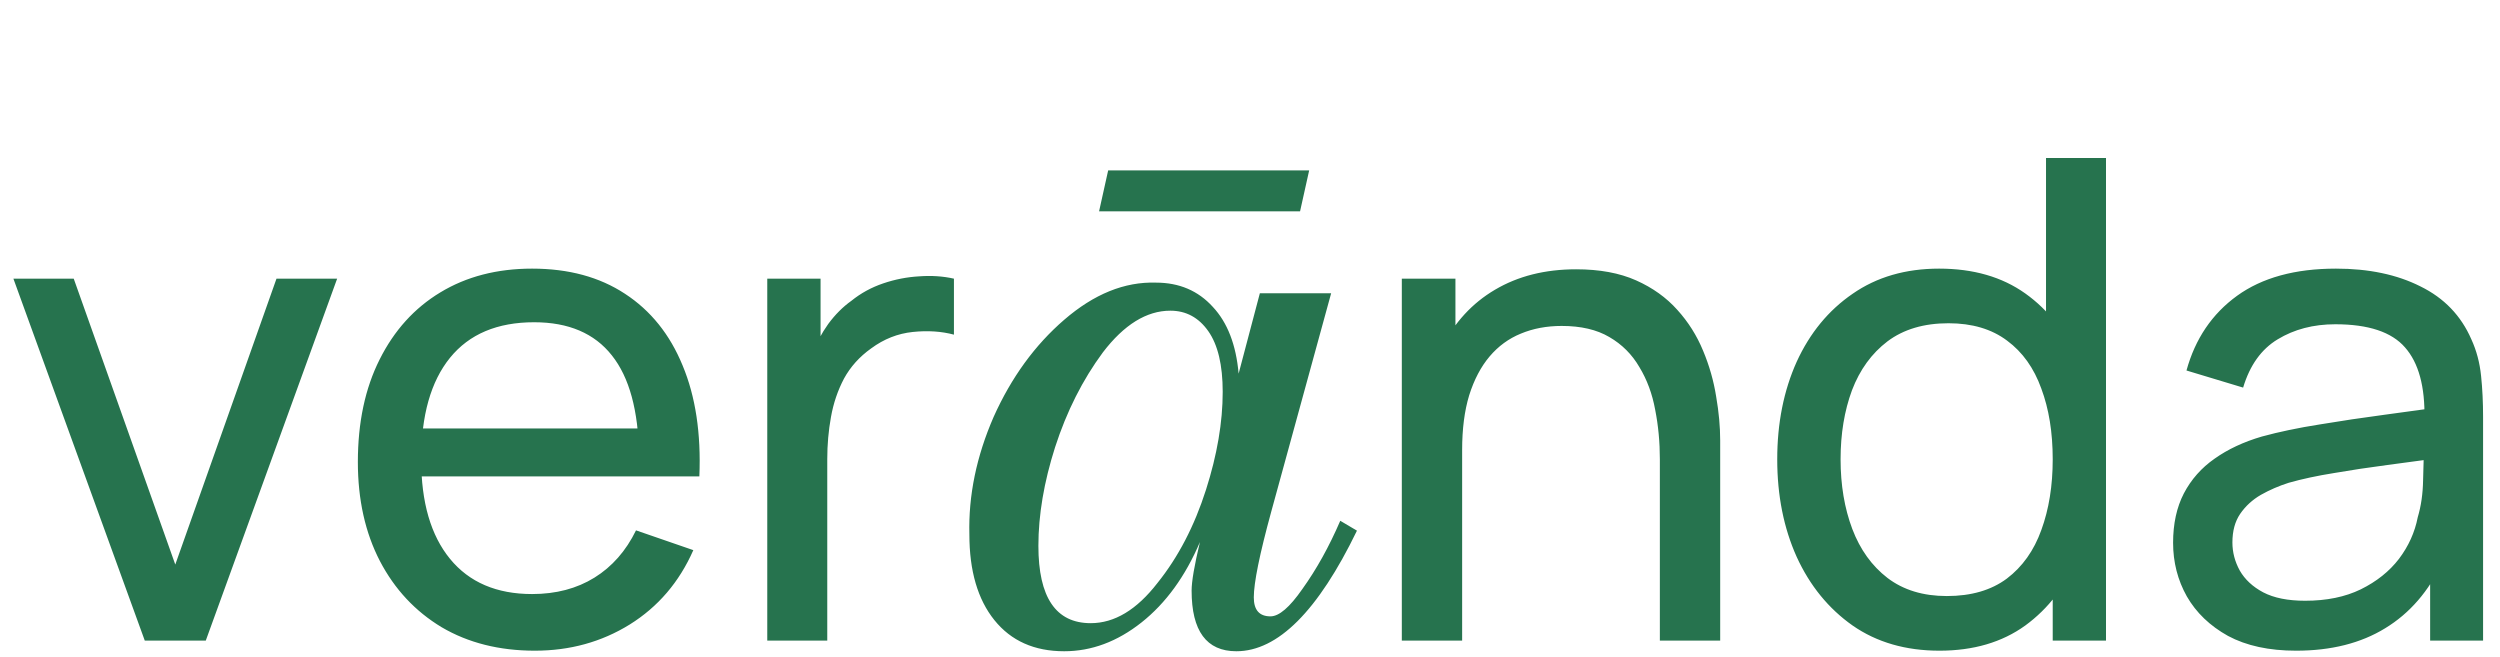
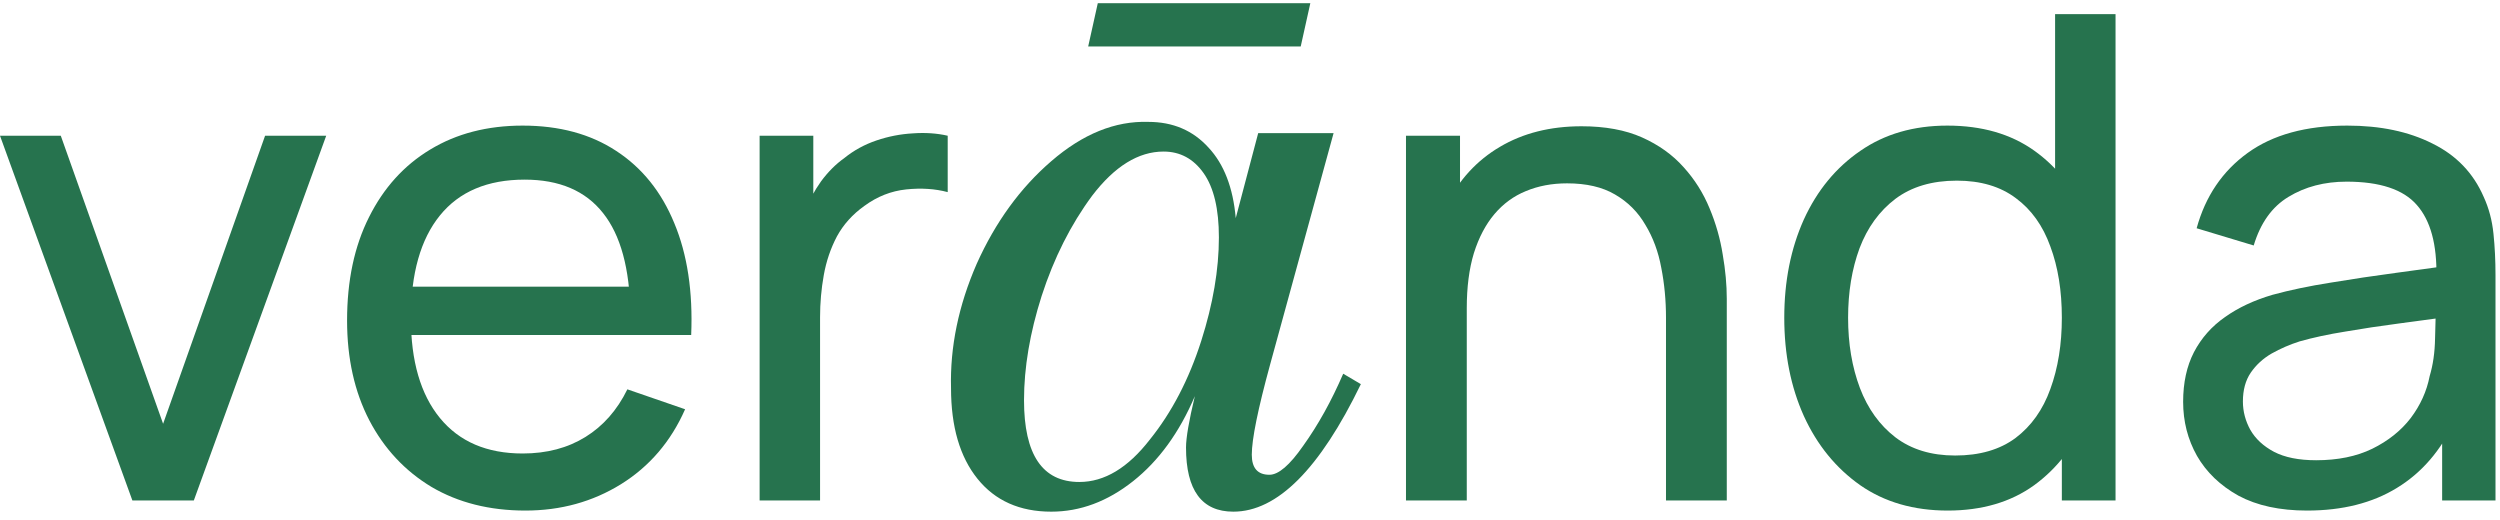
- <svg xmlns="http://www.w3.org/2000/svg" width="160" height="42" viewBox="0 0 160 42" fill="none">
-   <path d="M9.266 41L0.858 17.835H4.719L11.218 36.131L17.695 17.835H21.577L13.169 41H9.266ZM34.228 41.644C31.954 41.644 29.967 41.143 28.265 40.142C26.578 39.127 25.262 37.718 24.319 35.917C23.375 34.101 22.903 31.984 22.903 29.568C22.903 27.037 23.368 24.849 24.297 23.005C25.227 21.146 26.521 19.716 28.179 18.715C29.852 17.7 31.811 17.192 34.056 17.192C36.387 17.192 38.367 17.728 39.998 18.801C41.642 19.873 42.872 21.403 43.687 23.391C44.516 25.378 44.873 27.745 44.759 30.49H40.898V29.117C40.855 26.272 40.276 24.149 39.161 22.747C38.046 21.332 36.387 20.624 34.185 20.624C31.826 20.624 30.031 21.382 28.801 22.897C27.572 24.413 26.957 26.587 26.957 29.418C26.957 32.149 27.572 34.265 28.801 35.767C30.031 37.268 31.783 38.019 34.056 38.019C35.586 38.019 36.916 37.668 38.046 36.968C39.175 36.267 40.062 35.259 40.705 33.943L44.373 35.209C43.472 37.254 42.114 38.841 40.298 39.971C38.496 41.086 36.473 41.644 34.228 41.644ZM25.67 30.49V27.423H42.786V30.49H25.67ZM49.105 41V17.835H52.516V23.434L51.958 22.704C52.23 21.989 52.58 21.332 53.009 20.731C53.452 20.131 53.946 19.637 54.489 19.251C55.09 18.765 55.769 18.393 56.527 18.136C57.285 17.878 58.057 17.728 58.843 17.685C59.63 17.628 60.366 17.678 61.052 17.835V21.418C60.252 21.203 59.372 21.146 58.414 21.246C57.456 21.346 56.57 21.696 55.755 22.297C55.011 22.826 54.432 23.469 54.017 24.227C53.617 24.985 53.338 25.807 53.181 26.694C53.023 27.566 52.945 28.46 52.945 29.375V41H49.105ZM85.777 33.33L86.845 33.962C84.353 39.107 81.78 41.68 79.126 41.68C77.217 41.68 76.263 40.385 76.263 37.796C76.263 37.214 76.441 36.178 76.796 34.69C75.858 36.89 74.612 38.605 73.059 39.835C71.505 41.065 69.855 41.68 68.108 41.68C66.198 41.68 64.71 41.016 63.642 39.689C62.574 38.363 62.04 36.534 62.04 34.204C61.975 31.712 62.493 29.204 63.593 26.68C64.726 24.156 66.231 22.085 68.108 20.467C70.017 18.817 71.975 18.024 73.981 18.088C75.47 18.088 76.683 18.606 77.622 19.642C78.56 20.645 79.11 22.069 79.272 23.913L80.631 18.768H85.194L81.359 32.748C80.615 35.466 80.243 37.295 80.243 38.233C80.243 39.042 80.599 39.447 81.311 39.447C81.861 39.447 82.541 38.864 83.35 37.699C84.256 36.437 85.065 34.981 85.777 33.33ZM69.806 39.883C71.328 39.883 72.751 39.026 74.078 37.311C75.405 35.66 76.441 33.67 77.185 31.34C77.897 29.107 78.253 27.02 78.253 25.078C78.253 23.363 77.945 22.069 77.331 21.195C76.716 20.321 75.907 19.884 74.903 19.884C73.382 19.884 71.942 20.774 70.583 22.554C69.289 24.302 68.269 26.324 67.525 28.622C66.813 30.855 66.457 32.958 66.457 34.932C66.457 38.233 67.574 39.883 69.806 39.883ZM83.787 10.904L83.204 13.525H70.341L70.923 10.904H83.787ZM106.231 41V29.396C106.231 28.295 106.131 27.237 105.931 26.222C105.745 25.207 105.409 24.299 104.923 23.498C104.451 22.683 103.808 22.04 102.993 21.568C102.192 21.096 101.177 20.86 99.947 20.86C98.989 20.86 98.117 21.024 97.33 21.353C96.558 21.668 95.893 22.154 95.335 22.812C94.778 23.469 94.342 24.299 94.027 25.3C93.727 26.286 93.577 27.452 93.577 28.796L91.067 28.024C91.067 25.779 91.468 23.855 92.268 22.254C93.083 20.638 94.22 19.401 95.679 18.543C97.151 17.671 98.882 17.235 100.869 17.235C102.371 17.235 103.65 17.471 104.709 17.943C105.767 18.415 106.646 19.044 107.347 19.83C108.047 20.602 108.598 21.475 108.998 22.447C109.399 23.405 109.677 24.384 109.835 25.385C110.006 26.372 110.092 27.309 110.092 28.195V41H106.231ZM89.716 41V17.835H93.148V24.034H93.577V41H89.716ZM124.124 41.644C121.965 41.644 120.113 41.107 118.569 40.035C117.025 38.948 115.831 37.482 114.987 35.638C114.158 33.793 113.743 31.713 113.743 29.396C113.743 27.08 114.158 24.999 114.987 23.155C115.831 21.31 117.025 19.859 118.569 18.801C120.113 17.728 121.958 17.192 124.103 17.192C126.29 17.192 128.128 17.721 129.615 18.779C131.102 19.837 132.225 21.289 132.982 23.133C133.755 24.978 134.141 27.066 134.141 29.396C134.141 31.698 133.755 33.779 132.982 35.638C132.225 37.482 131.102 38.948 129.615 40.035C128.128 41.107 126.298 41.644 124.124 41.644ZM124.596 38.147C126.155 38.147 127.434 37.776 128.435 37.032C129.436 36.274 130.173 35.237 130.645 33.922C131.131 32.592 131.374 31.084 131.374 29.396C131.374 27.68 131.131 26.172 130.645 24.871C130.173 23.555 129.443 22.533 128.457 21.803C127.47 21.06 126.219 20.688 124.703 20.688C123.13 20.688 121.829 21.074 120.8 21.846C119.784 22.619 119.027 23.662 118.526 24.978C118.04 26.293 117.797 27.766 117.797 29.396C117.797 31.041 118.047 32.528 118.548 33.858C119.048 35.173 119.799 36.217 120.8 36.989C121.815 37.761 123.08 38.147 124.596 38.147ZM131.374 41V23.948H130.945V10.114H134.784V41H131.374ZM146.949 41.644C145.219 41.644 143.768 41.329 142.595 40.7C141.437 40.056 140.557 39.213 139.957 38.169C139.371 37.125 139.078 35.981 139.078 34.737C139.078 33.522 139.306 32.471 139.764 31.584C140.236 30.683 140.893 29.94 141.737 29.353C142.581 28.753 143.589 28.281 144.761 27.938C145.862 27.637 147.092 27.38 148.451 27.166C149.823 26.937 151.21 26.73 152.612 26.544C154.013 26.358 155.321 26.179 156.537 26.007L155.164 26.801C155.207 24.742 154.792 23.219 153.92 22.233C153.062 21.246 151.575 20.753 149.459 20.753C148.057 20.753 146.828 21.074 145.769 21.718C144.726 22.347 143.989 23.376 143.56 24.806L139.935 23.712C140.493 21.682 141.573 20.088 143.174 18.929C144.776 17.771 146.885 17.192 149.502 17.192C151.603 17.192 153.405 17.571 154.907 18.329C156.422 19.072 157.509 20.202 158.167 21.718C158.496 22.433 158.703 23.212 158.789 24.056C158.875 24.885 158.917 25.757 158.917 26.672V41H155.529V35.445L156.322 35.96C155.45 37.833 154.227 39.248 152.654 40.206C151.096 41.164 149.194 41.644 146.949 41.644ZM147.528 38.448C148.901 38.448 150.088 38.205 151.089 37.718C152.104 37.218 152.919 36.567 153.534 35.767C154.149 34.952 154.549 34.065 154.735 33.107C154.949 32.392 155.064 31.598 155.078 30.726C155.107 29.84 155.121 29.16 155.121 28.689L156.451 29.268C155.207 29.439 153.984 29.604 152.783 29.761C151.582 29.918 150.445 30.09 149.373 30.276C148.3 30.447 147.335 30.655 146.477 30.898C145.848 31.098 145.255 31.355 144.697 31.67C144.154 31.984 143.71 32.392 143.367 32.892C143.038 33.379 142.874 33.986 142.874 34.716C142.874 35.345 143.031 35.945 143.346 36.517C143.675 37.089 144.175 37.554 144.847 37.911C145.534 38.269 146.427 38.448 147.528 38.448Z" fill="#26734E" />
+ <svg xmlns="http://www.w3.org/2000/svg" width="236" height="49" viewBox="0 0 236 49" fill="none">
+   <path d="M12.496 47.241L0 12.813H5.738L15.397 40.005L25.024 12.813H30.794L18.298 47.241H12.496Z" fill="#26734E" />
+   <path d="M49.596 48.197C46.217 48.197 43.263 47.453 40.734 45.966C38.226 44.457 36.271 42.364 34.868 39.686C33.466 36.987 32.764 33.842 32.764 30.25C32.764 26.488 33.455 23.237 34.837 20.495C36.218 17.733 38.141 15.607 40.606 14.12C43.093 12.611 46.004 11.857 49.341 11.857C52.805 11.857 55.748 12.653 58.171 14.247C60.615 15.841 62.443 18.115 63.654 21.069C64.887 24.023 65.418 27.54 65.248 31.621H59.51V29.581C59.446 25.351 58.585 22.195 56.928 20.113C55.27 18.009 52.805 16.957 49.532 16.957C46.026 16.957 43.358 18.083 41.531 20.336C39.703 22.589 38.789 25.819 38.789 30.027C38.789 34.086 39.703 37.231 41.531 39.463C43.358 41.694 45.962 42.81 49.341 42.81C51.615 42.81 53.591 42.289 55.27 41.248C56.949 40.206 58.267 38.708 59.223 36.753L64.674 38.634C63.335 41.673 61.316 44.032 58.617 45.711C55.94 47.368 52.932 48.197 49.596 48.197ZM36.877 31.621V27.062H62.315V31.621H36.877Z" fill="#26734E" />
+   <path d="M71.708 47.241V12.813H76.776V21.133L75.947 20.049C76.351 18.986 76.872 18.009 77.509 17.116C78.168 16.224 78.901 15.491 79.709 14.917C80.602 14.194 81.611 13.642 82.737 13.259C83.864 12.877 85.011 12.653 86.18 12.59C87.349 12.505 88.444 12.579 89.463 12.813V18.136C88.273 17.818 86.966 17.733 85.543 17.881C84.119 18.03 82.801 18.551 81.59 19.443C80.485 20.23 79.624 21.186 79.008 22.312C78.413 23.439 77.998 24.661 77.764 25.978C77.531 27.275 77.414 28.603 77.414 29.963V47.241H71.708Z" fill="#26734E" />
+   <path d="M126.799 35.279L128.465 36.263C124.579 44.288 120.566 48.301 116.427 48.301C113.449 48.301 111.96 46.282 111.96 42.244C111.96 41.336 112.238 39.72 112.793 37.399C111.329 40.831 109.386 43.506 106.963 45.424C104.541 47.342 101.967 48.301 99.241 48.301C96.263 48.301 93.941 47.266 92.276 45.197C90.61 43.127 89.777 40.276 89.777 36.642C89.676 32.755 90.484 28.843 92.2 24.907C93.967 20.97 96.314 17.739 99.241 15.216C102.219 12.642 105.273 11.405 108.402 11.506C110.724 11.506 112.616 12.313 114.08 13.928C115.544 15.493 116.402 17.714 116.654 20.591L118.774 12.566H125.891L119.91 34.37C118.749 38.61 118.169 41.462 118.169 42.925C118.169 44.187 118.724 44.818 119.834 44.818C120.692 44.818 121.752 43.91 123.014 42.093C124.427 40.124 125.689 37.853 126.799 35.279ZM101.891 45.499C104.263 45.499 106.484 44.162 108.553 41.487C110.623 38.913 112.238 35.809 113.399 32.175C114.509 28.692 115.064 25.436 115.064 22.408C115.064 19.733 114.585 17.714 113.626 16.351C112.667 14.989 111.405 14.307 109.84 14.307C107.468 14.307 105.222 15.695 103.102 18.471C101.083 21.197 99.493 24.351 98.332 27.935C97.222 31.418 96.667 34.698 96.667 37.777C96.667 42.925 98.408 45.499 101.891 45.499ZM123.695 0.301L122.787 4.389H102.724L103.632 0.301H123.695Z" fill="#26734E" />
+   <path d="M157.27 47.241V29.995C157.27 28.359 157.122 26.786 156.824 25.277C156.548 23.768 156.048 22.419 155.326 21.229C154.625 20.017 153.668 19.061 152.457 18.36C151.267 17.658 149.758 17.308 147.93 17.308C146.506 17.308 145.21 17.552 144.041 18.041C142.894 18.508 141.905 19.231 141.076 20.209C140.248 21.186 139.599 22.419 139.132 23.906C138.686 25.373 138.463 27.105 138.463 29.102L134.733 27.955C134.733 24.618 135.328 21.76 136.518 19.38C137.729 16.978 139.419 15.14 141.587 13.865C143.775 12.568 146.347 11.92 149.301 11.92C151.532 11.92 153.434 12.271 155.007 12.972C156.58 13.674 157.887 14.609 158.928 15.777C159.969 16.925 160.788 18.221 161.383 19.666C161.978 21.09 162.392 22.546 162.626 24.034C162.881 25.5 163.008 26.892 163.008 28.21V47.241H157.27ZM132.725 47.241V12.813H137.825V22.026H138.463V47.241H132.725Z" fill="#26734E" />
+   <path d="M183.863 48.197C180.654 48.197 177.902 47.4 175.607 45.806C173.312 44.191 171.537 42.013 170.284 39.271C169.051 36.53 168.435 33.438 168.435 29.995C168.435 26.552 169.051 23.46 170.284 20.718C171.537 17.977 173.312 15.82 175.607 14.247C177.902 12.653 180.644 11.857 183.832 11.857C187.083 11.857 189.814 12.643 192.024 14.215C194.234 15.788 195.903 17.945 197.029 20.687C198.177 23.428 198.75 26.531 198.75 29.995C198.75 33.416 198.177 36.509 197.029 39.271C195.903 42.013 194.234 44.191 192.024 45.806C189.814 47.4 187.094 48.197 183.863 48.197ZM184.565 43.001C186.881 43.001 188.783 42.449 190.271 41.343C191.759 40.217 192.853 38.676 193.554 36.721C194.277 34.745 194.638 32.503 194.638 29.995C194.638 27.445 194.277 25.203 193.554 23.269C192.853 21.314 191.769 19.794 190.303 18.71C188.836 17.605 186.977 17.053 184.724 17.053C182.386 17.053 180.453 17.626 178.922 18.774C177.414 19.922 176.287 21.473 175.543 23.428C174.821 25.383 174.46 27.572 174.46 29.995C174.46 32.439 174.831 34.649 175.575 36.626C176.319 38.581 177.435 40.132 178.922 41.28C180.431 42.427 182.312 43.001 184.565 43.001ZM194.638 47.241V21.898H194.001V1.337H199.707V47.241H194.638Z" fill="#26734E" />
+   <path d="M217.787 48.197C215.215 48.197 213.058 47.73 211.316 46.795C209.594 45.838 208.287 44.584 207.395 43.033C206.523 41.482 206.088 39.781 206.088 37.932C206.088 36.126 206.428 34.564 207.108 33.246C207.809 31.908 208.787 30.802 210.041 29.931C211.294 29.039 212.793 28.337 214.535 27.827C216.172 27.381 217.999 26.998 220.018 26.68C222.059 26.34 224.12 26.032 226.203 25.755C228.285 25.479 230.23 25.213 232.036 24.958L229.996 26.138C230.06 23.078 229.444 20.814 228.147 19.348C226.872 17.881 224.662 17.148 221.517 17.148C219.434 17.148 217.606 17.626 216.034 18.583C214.482 19.518 213.388 21.048 212.75 23.173L207.363 21.547C208.192 18.53 209.796 16.16 212.176 14.439C214.557 12.717 217.691 11.857 221.58 11.857C224.704 11.857 227.382 12.42 229.614 13.546C231.866 14.651 233.481 16.33 234.459 18.583C234.948 19.645 235.256 20.803 235.383 22.057C235.511 23.29 235.575 24.586 235.575 25.947V47.241H230.538V38.984L231.718 39.75C230.421 42.534 228.604 44.638 226.266 46.061C223.95 47.485 221.123 48.197 217.787 48.197ZM218.648 43.447C220.688 43.447 222.452 43.086 223.939 42.364C225.448 41.62 226.66 40.653 227.573 39.463C228.487 38.251 229.082 36.934 229.359 35.51C229.677 34.447 229.847 33.268 229.869 31.971C229.911 30.654 229.932 29.644 229.932 28.943L231.909 29.804C230.06 30.059 228.243 30.303 226.458 30.537C224.673 30.771 222.983 31.026 221.389 31.302C219.795 31.557 218.361 31.865 217.086 32.226C216.151 32.524 215.269 32.907 214.44 33.374C213.632 33.842 212.973 34.447 212.463 35.191C211.975 35.914 211.73 36.817 211.73 37.901C211.73 38.836 211.964 39.728 212.431 40.578C212.92 41.428 213.664 42.119 214.663 42.65C215.683 43.182 217.011 43.447 218.648 43.447Z" fill="#26734E" />
</svg>
